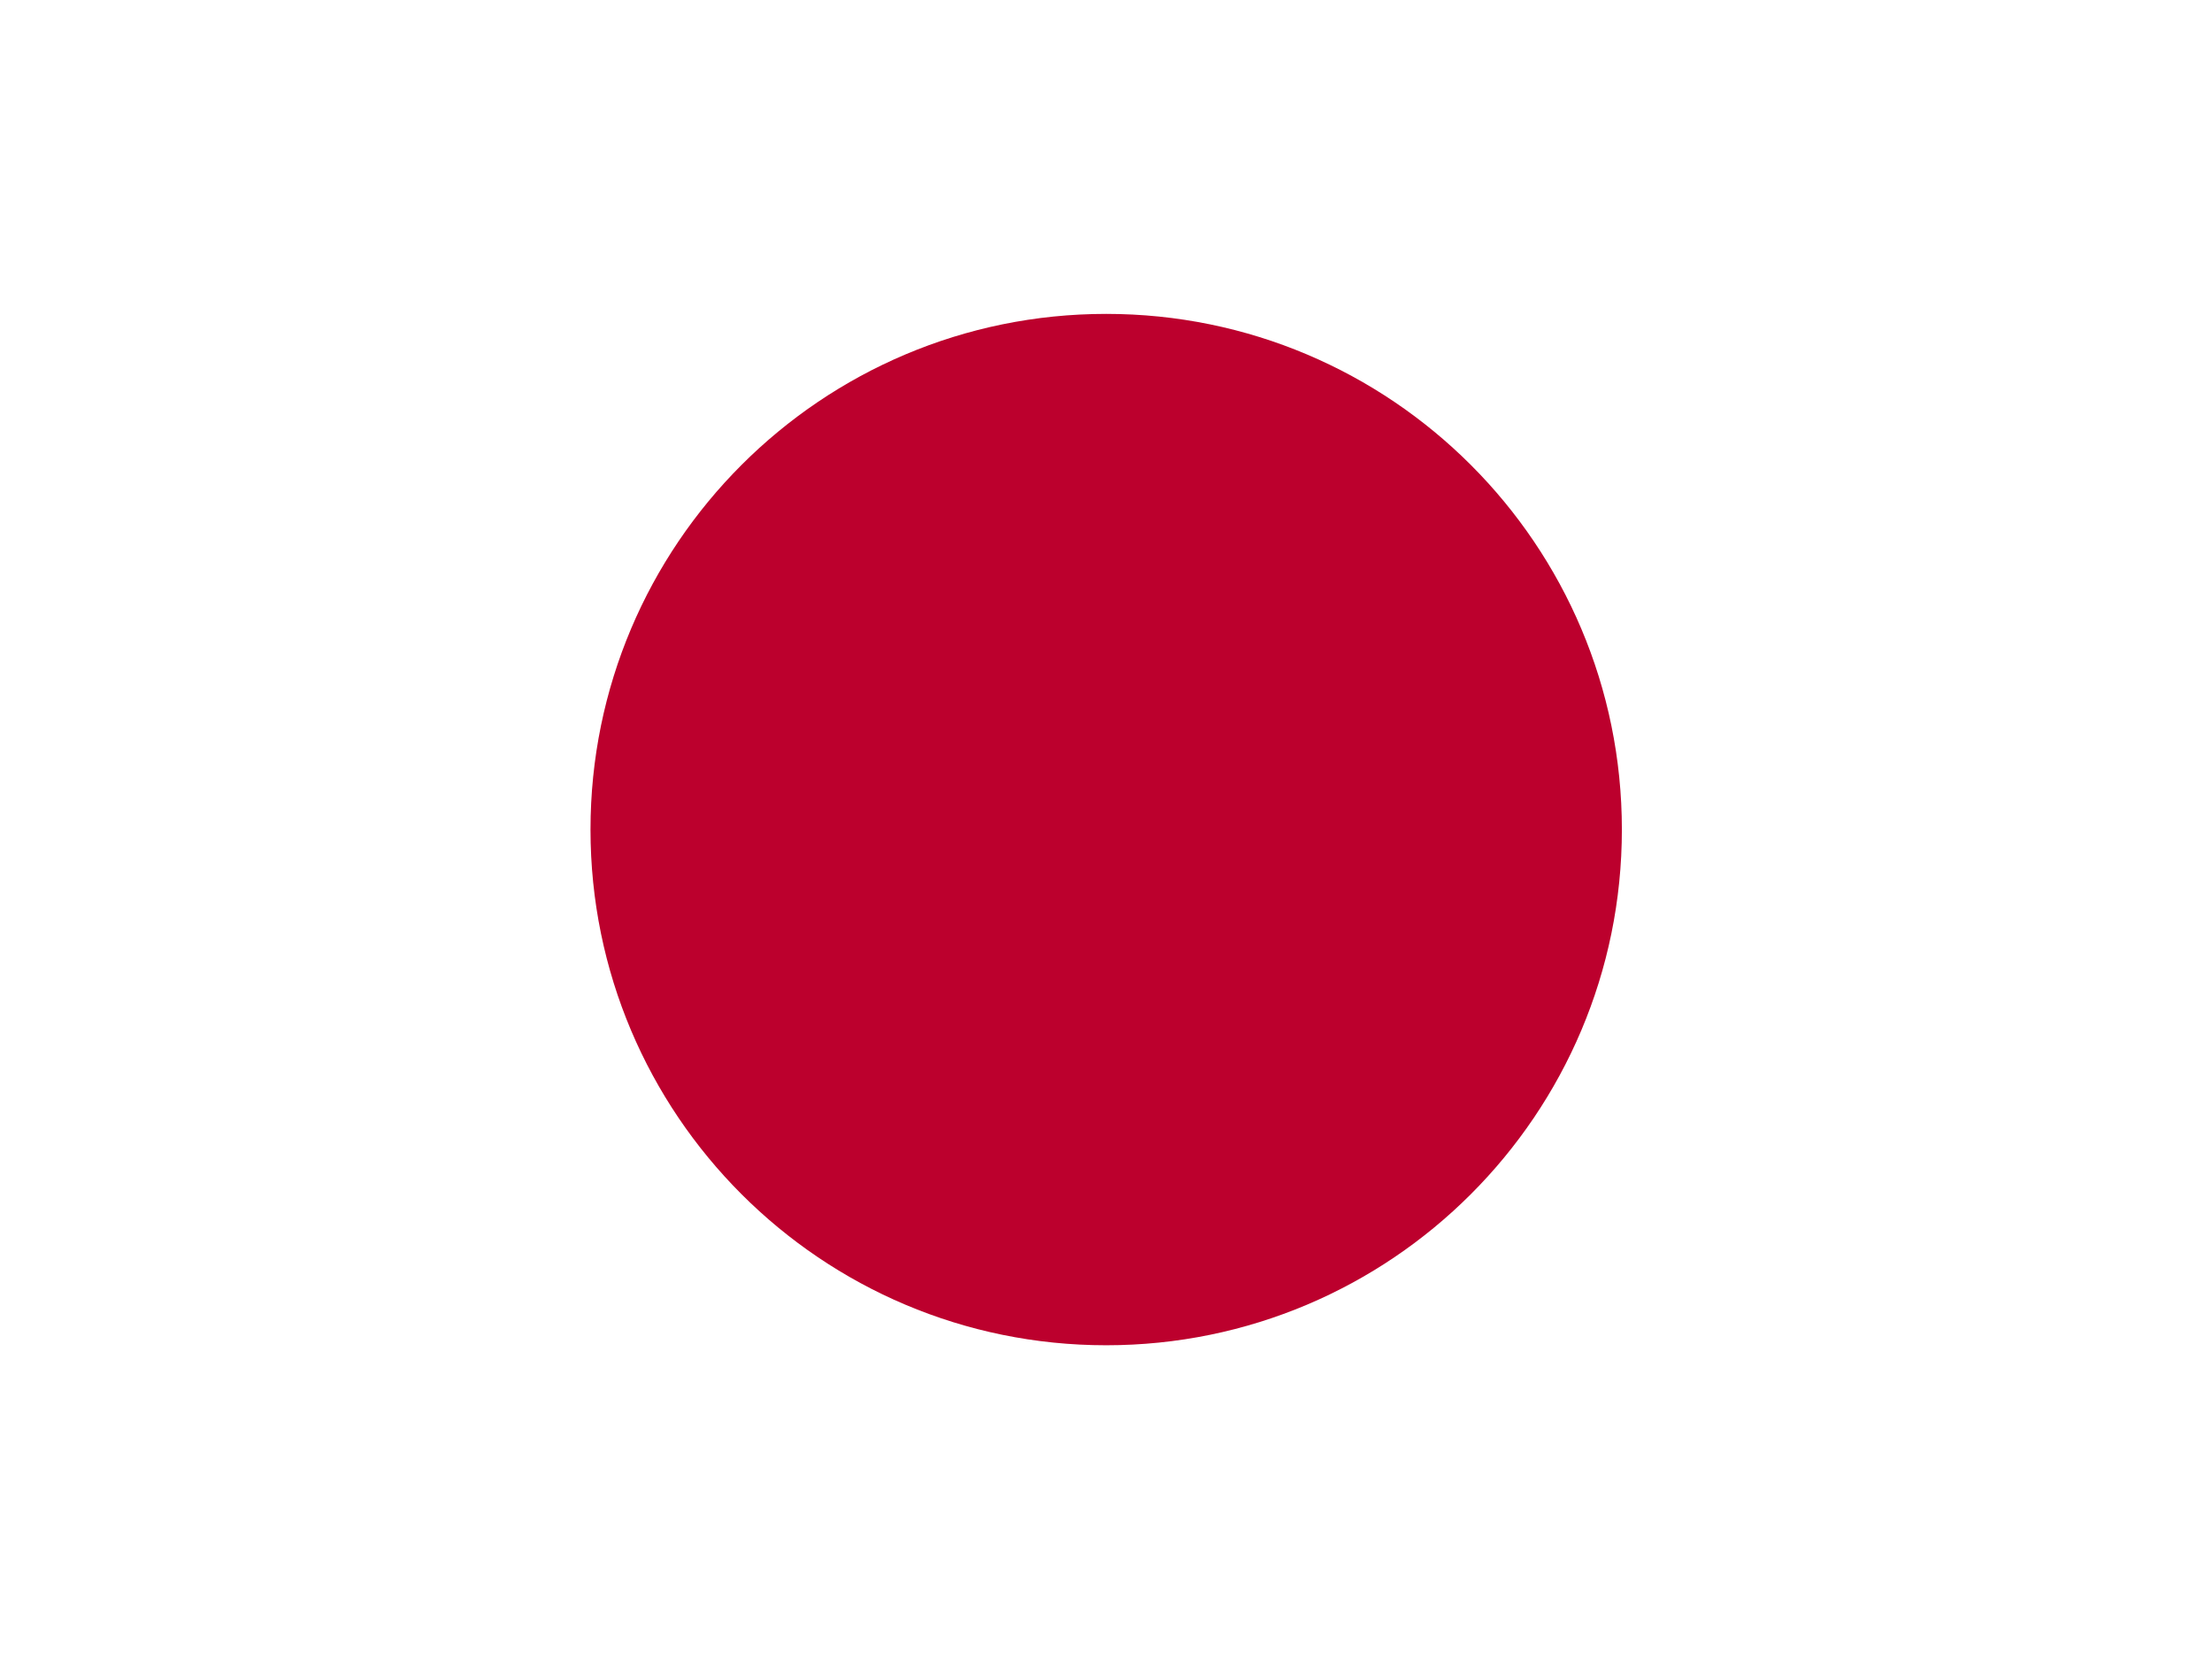
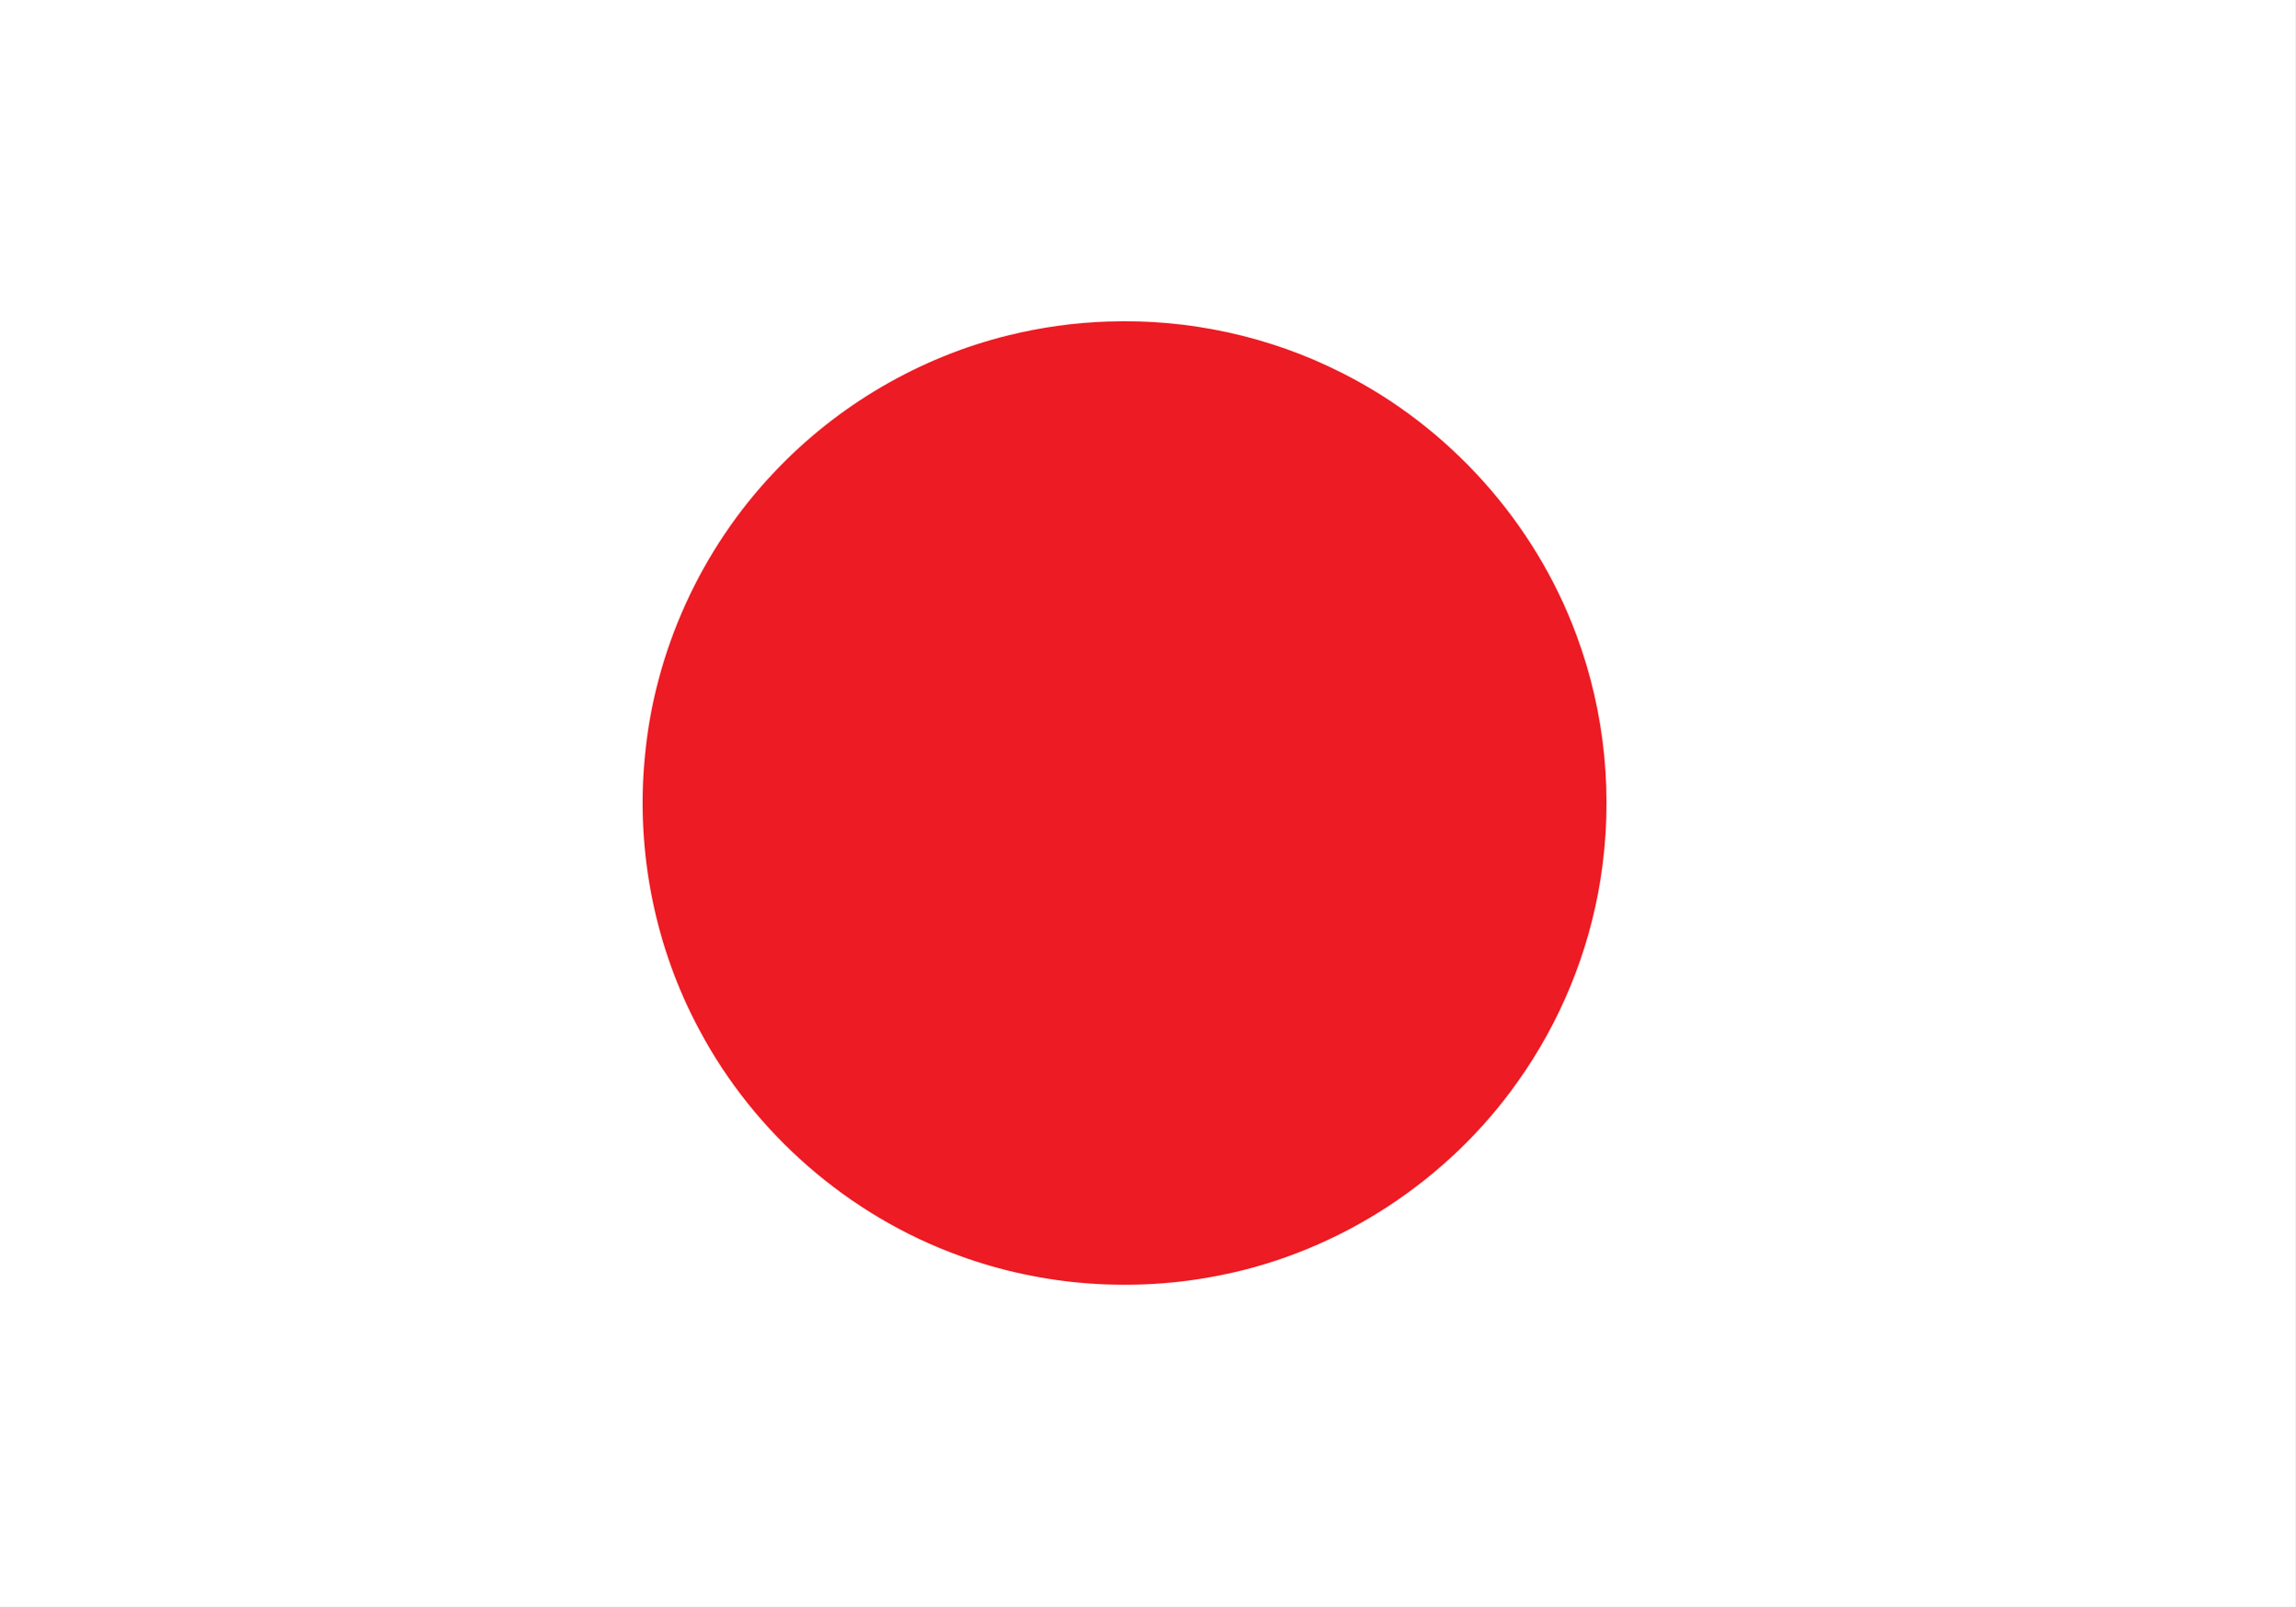
- <svg xmlns="http://www.w3.org/2000/svg" id="flag-icons-jp" viewBox="0 0 640 480">
-   <defs>
-     <clipPath id="a">
-       <path fill-opacity=".7" d="M-88 32h640v480H-88z" />
-     </clipPath>
-   </defs>
-   <g fill-rule="evenodd" stroke-width="1pt" clip-path="url(#a)" transform="translate(88 -32)">
-     <path fill="#fff" d="M-128 32h720v480h-720z" />
-     <circle cx="523.1" cy="344.1" r="194.9" fill="#bc002d" transform="translate(-168.4 8.6) scale(.76554)" />
+ <svg xmlns="http://www.w3.org/2000/svg" width="1181px" height="827px" viewBox="0 0 1181 827" version="1.1">
+   <g id="#ffffffff">
+     <path fill="#ffffff" opacity="1.00" d=" M 0.00 0.00 L 1181.00 0.00 L 1181.00 827.00 L 0.00 827.00 L 0.00 0.00 M 570.39 165.48 C 553.00 166.05 535.67 168.44 518.78 172.63 C 473.13 183.87 430.97 208.59 398.68 242.75 C 360.64 282.66 336.55 335.58 331.73 390.52 C 327.25 438.47 337.03 487.69 359.86 530.12 C 388.23 583.52 436.80 625.80 493.68 646.37 C 536.58 662.09 583.85 665.44 628.59 656.30 C 689.53 644.08 745.05 607.67 780.90 556.94 C 802.83 526.19 817.56 490.34 823.53 453.04 C 830.32 410.85 826.16 366.90 811.19 326.84 C 789.76 268.74 745.60 219.52 690.25 191.79 C 653.36 173.11 611.71 164.06 570.39 165.48 Z" />
+   </g>
+   <g id="#ed1c24ff">
+     <path fill="#ed1c24" opacity="1.00" d=" M 570.39 165.48 C 611.71 164.06 653.36 173.11 690.25 191.79 C 745.60 219.52 789.76 268.74 811.19 326.84 C 826.16 366.90 830.32 410.85 823.53 453.04 C 817.56 490.34 802.83 526.19 780.90 556.94 C 745.05 607.67 689.53 644.08 628.59 656.30 C 583.85 665.44 536.58 662.09 493.68 646.37 C 436.80 625.80 388.23 583.52 359.86 530.12 C 337.03 487.69 327.25 438.47 331.73 390.52 C 336.55 335.58 360.64 282.66 398.68 242.75 C 430.97 208.59 473.13 183.87 518.78 172.63 C 535.67 168.44 553.00 166.05 570.39 165.48 Z" />
  </g>
</svg>
